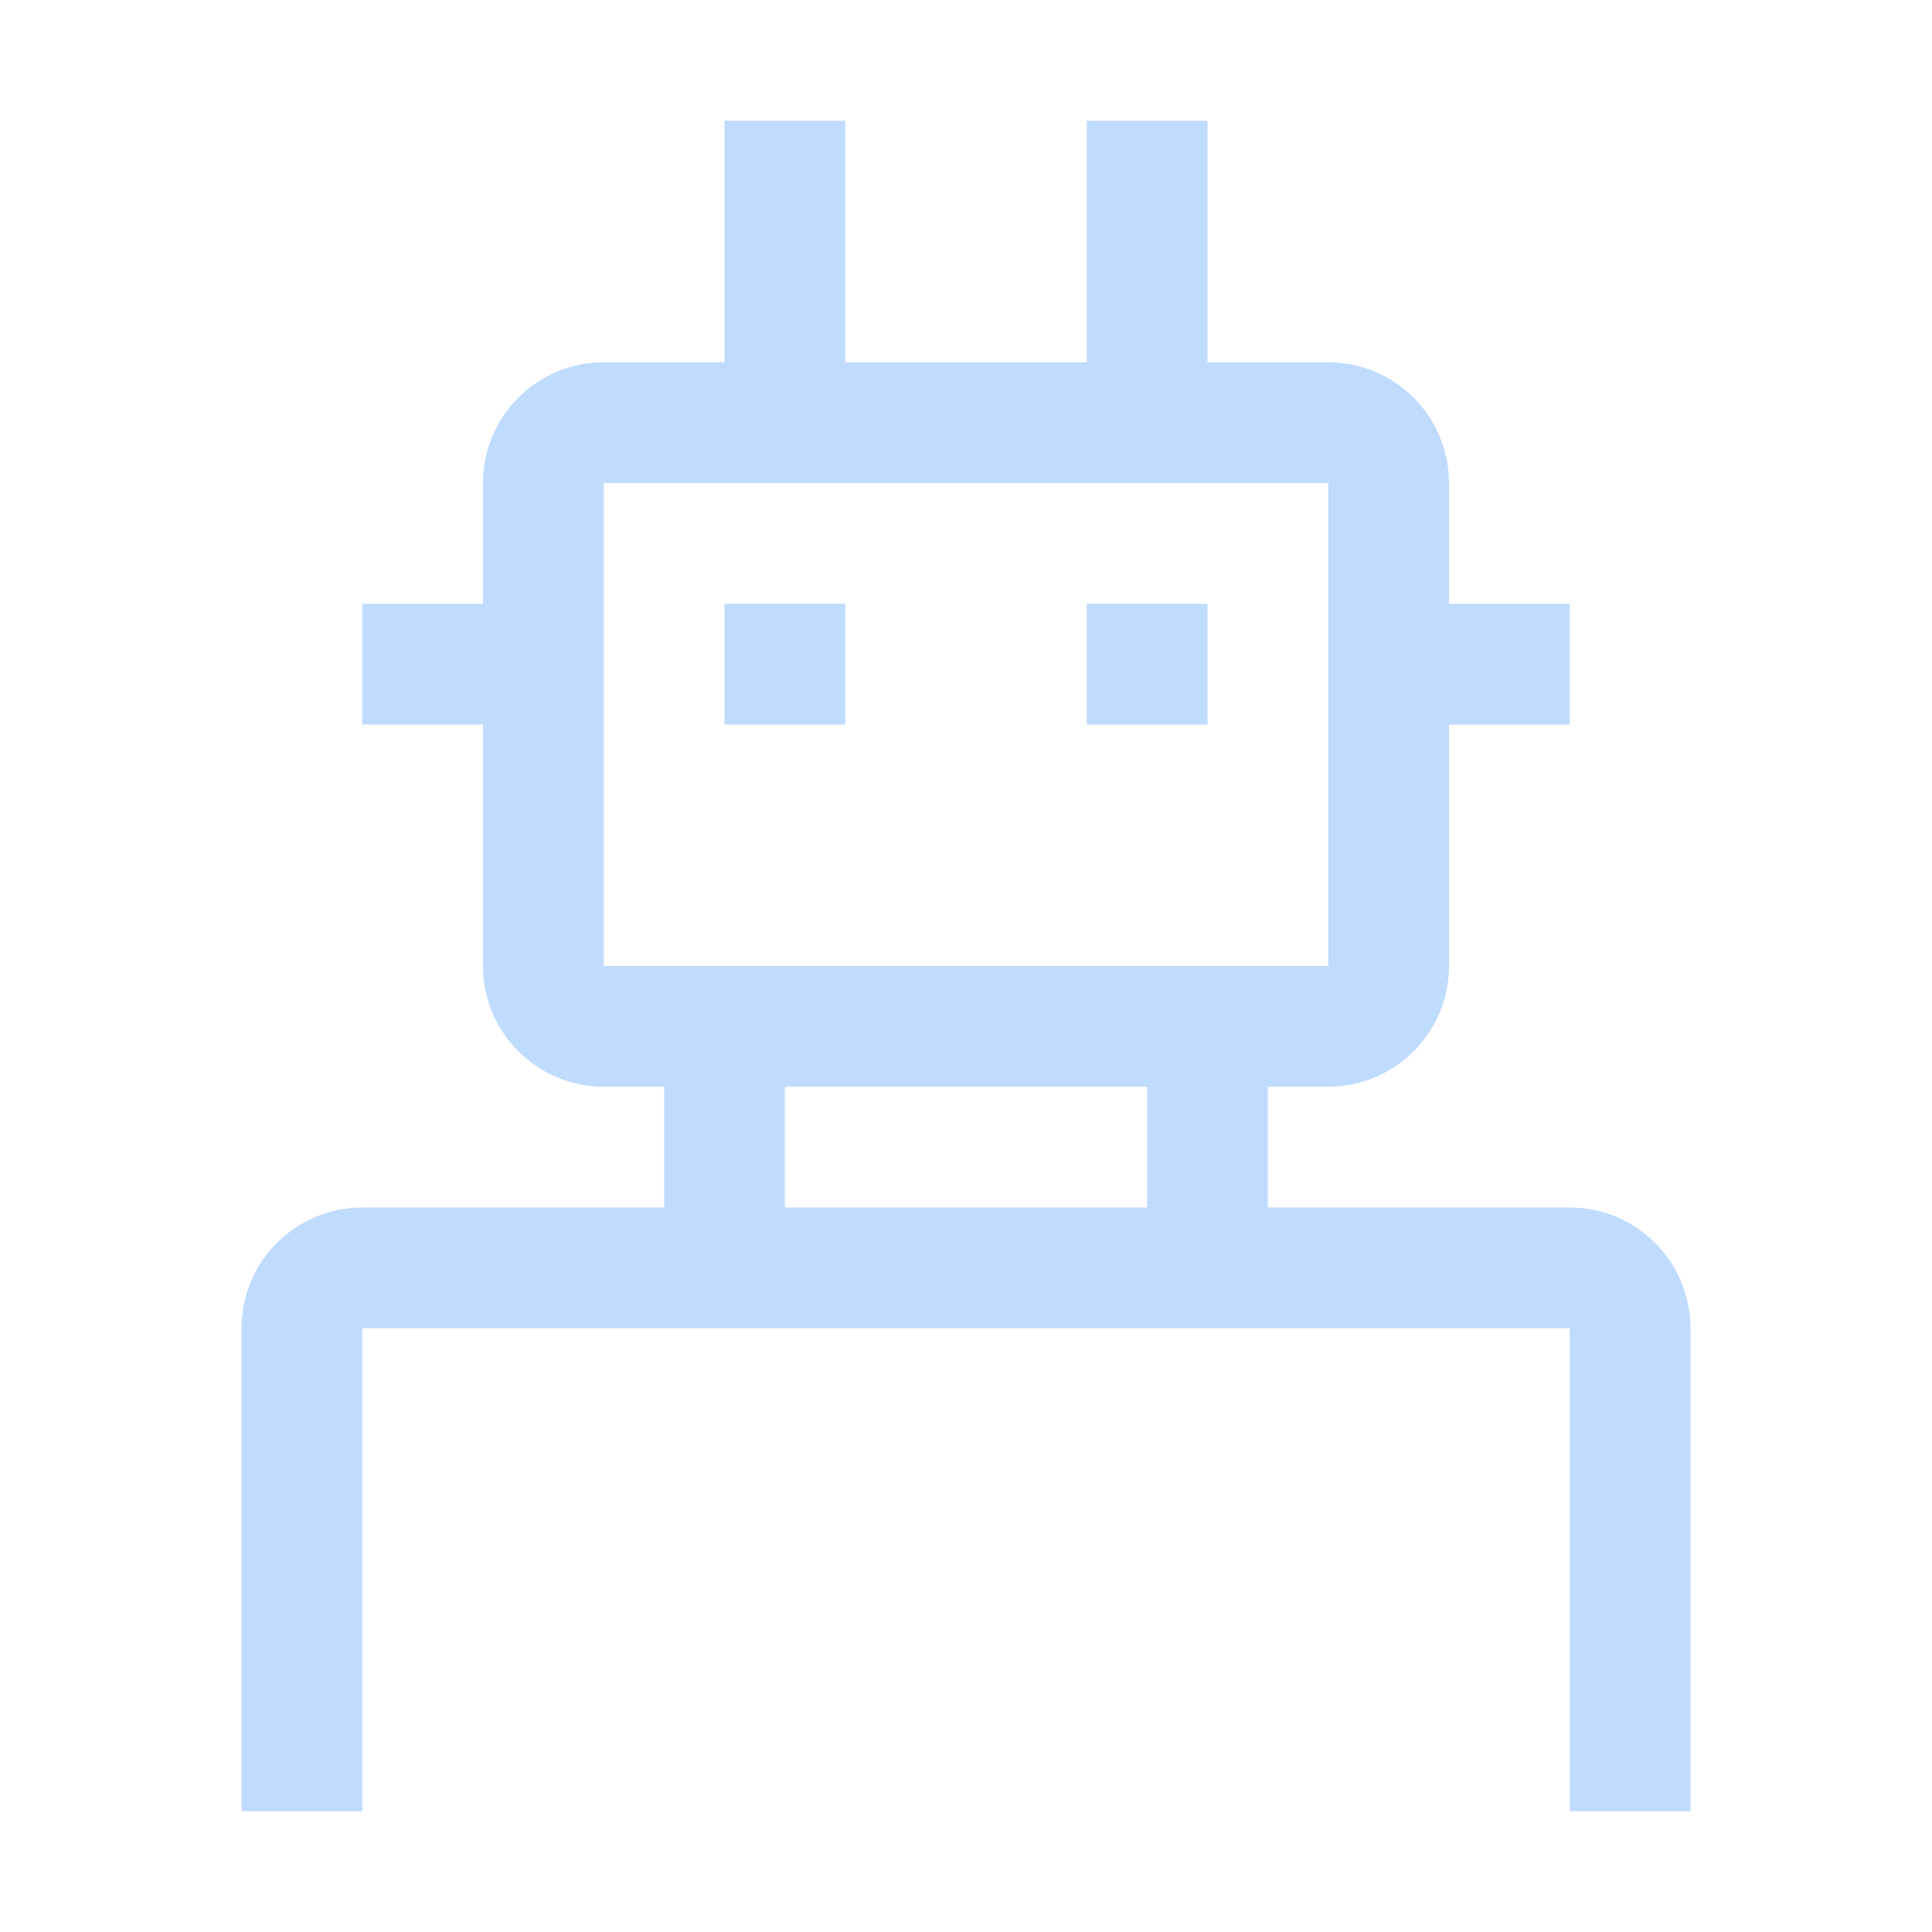
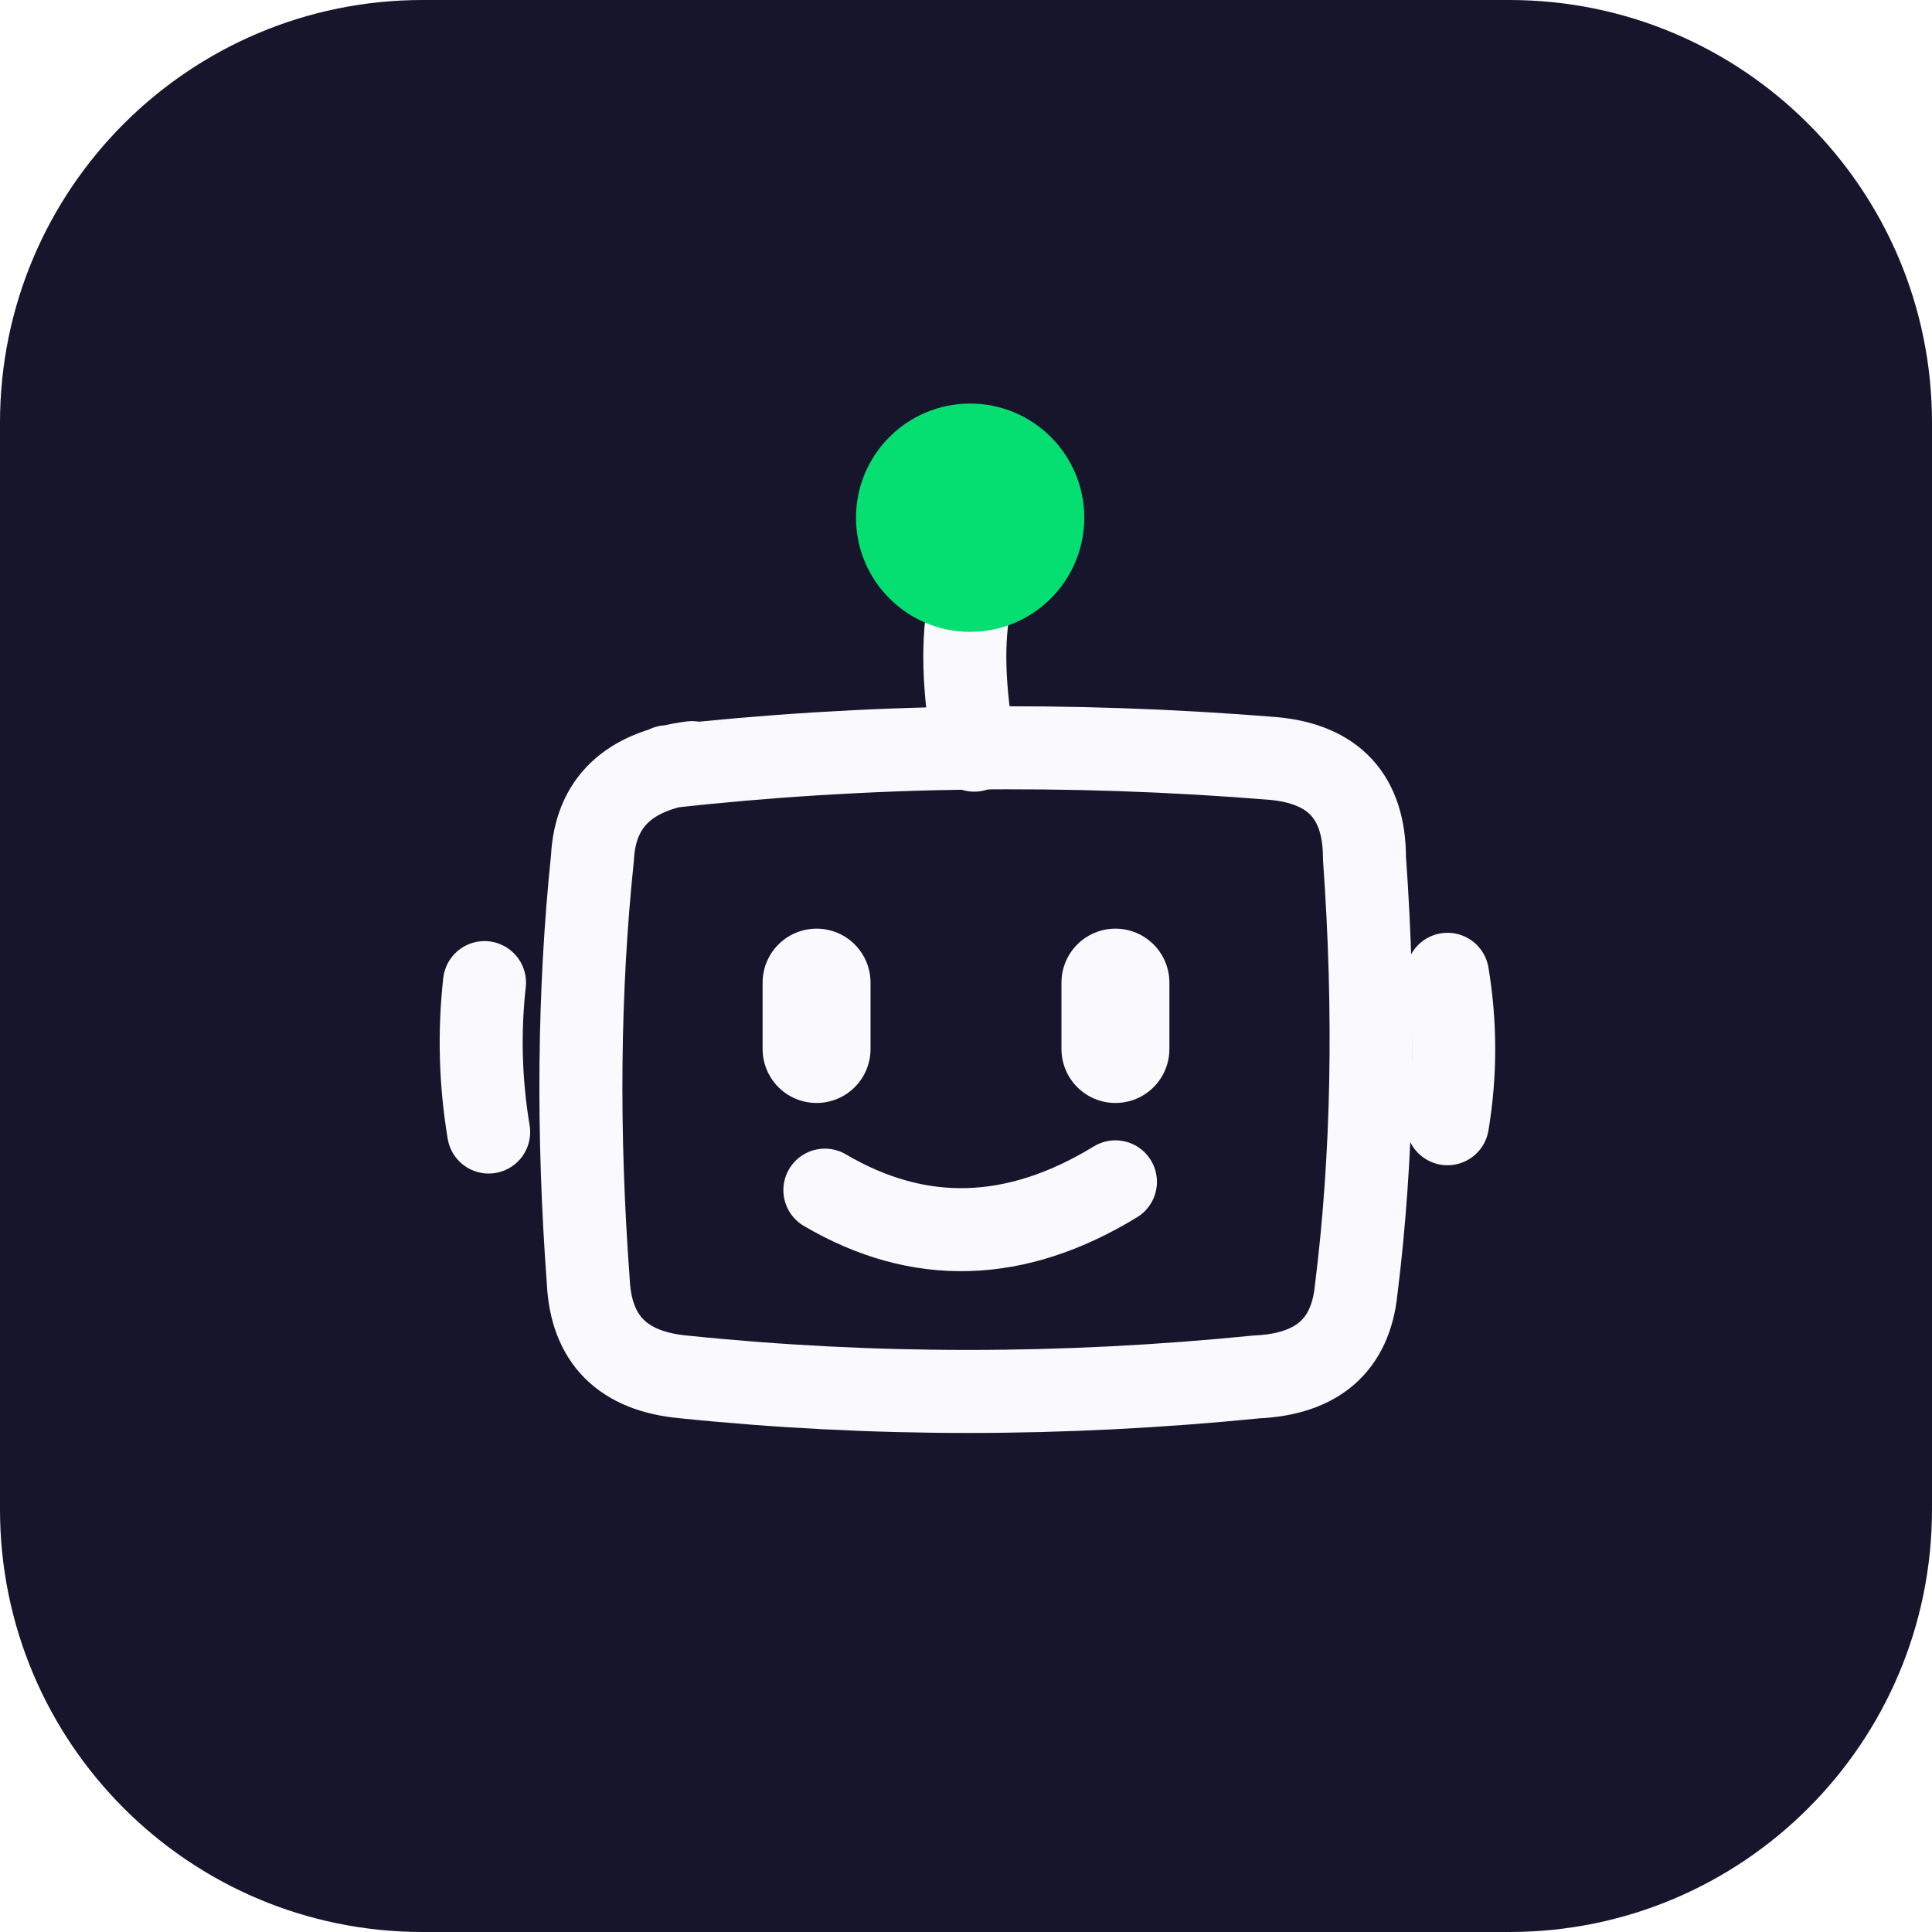
- <svg xmlns="http://www.w3.org/2000/svg" color="#bfdbfe" width="150" height="150" viewBox="0 0 32 32">
-   <path fill="currentColor" d="M18 10h2v2h-2zm-6 0h2v2h-2z" />
-   <path fill="currentColor" d="M26 20h-5v-2h1a2.002 2.002 0 0 0 2-2v-4h2v-2h-2V8a2.002 2.002 0 0 0-2-2h-2V2h-2v4h-4V2h-2v4h-2a2.002 2.002 0 0 0-2 2v2H6v2h2v4a2.002 2.002 0 0 0 2 2h1v2H6a2.002 2.002 0 0 0-2 2v8h2v-8h20v8h2v-8a2.002 2.002 0 0 0-2-2ZM10 8h12v8H10Zm3 10h6v2h-6Z" />
+ <svg xmlns="http://www.w3.org/2000/svg" viewBox="0 0 64 64" width="64" height="64" role="img" aria-label="Robots">
+   <rect width="64" height="64" rx="14" fill="#16152b" />
+   <g transform="translate(10 10) scale(1.375)">
+     <path d="M8.8 11.2 Q16 10.4 23.4 11 Q25.6 11.2 25.6 13.4 Q26 19 25.4 23.8 Q25.2 25.8 23 25.9 Q16 26.6 9.2 25.9 Q7 25.7 6.9 23.6 Q6.5 18.2 7 13.4 Q7.1 11.4 9.4 11.1" fill="none" stroke="#faf9fd" stroke-width="2" stroke-linecap="round" stroke-linejoin="round" />
+     <path d="M16.2 10.8 Q15.8 8.6 16.1 7.2" fill="none" stroke="#faf9fd" stroke-width="2" stroke-linecap="round" stroke-linejoin="round" />
+     <path d="M12.4 16.4 L12.4 18" fill="none" stroke="#faf9fd" stroke-width="2.6" stroke-linecap="round" stroke-linejoin="round" />
+     <path d="M19.6 16.4 L19.6 18" fill="none" stroke="#faf9fd" stroke-width="2.6" stroke-linecap="round" stroke-linejoin="round" />
+     <path d="M12.6 21.4 Q16 23.4 19.6 21.2" fill="none" stroke="#faf9fd" stroke-width="2" stroke-linecap="round" stroke-linejoin="round" />
+     <path d="M4.4 16.4 Q4.2 18.2 4.5 20" fill="none" stroke="#faf9fd" stroke-width="2" stroke-linecap="round" stroke-linejoin="round" />
+     <path d="M27.6 16.2 Q27.9 18 27.6 19.8" fill="none" stroke="#faf9fd" stroke-width="2" stroke-linecap="round" stroke-linejoin="round" />
+     <circle cx="16.1" cy="5.2" r="2.75" fill="#05df72" />
+   </g>
</svg>
